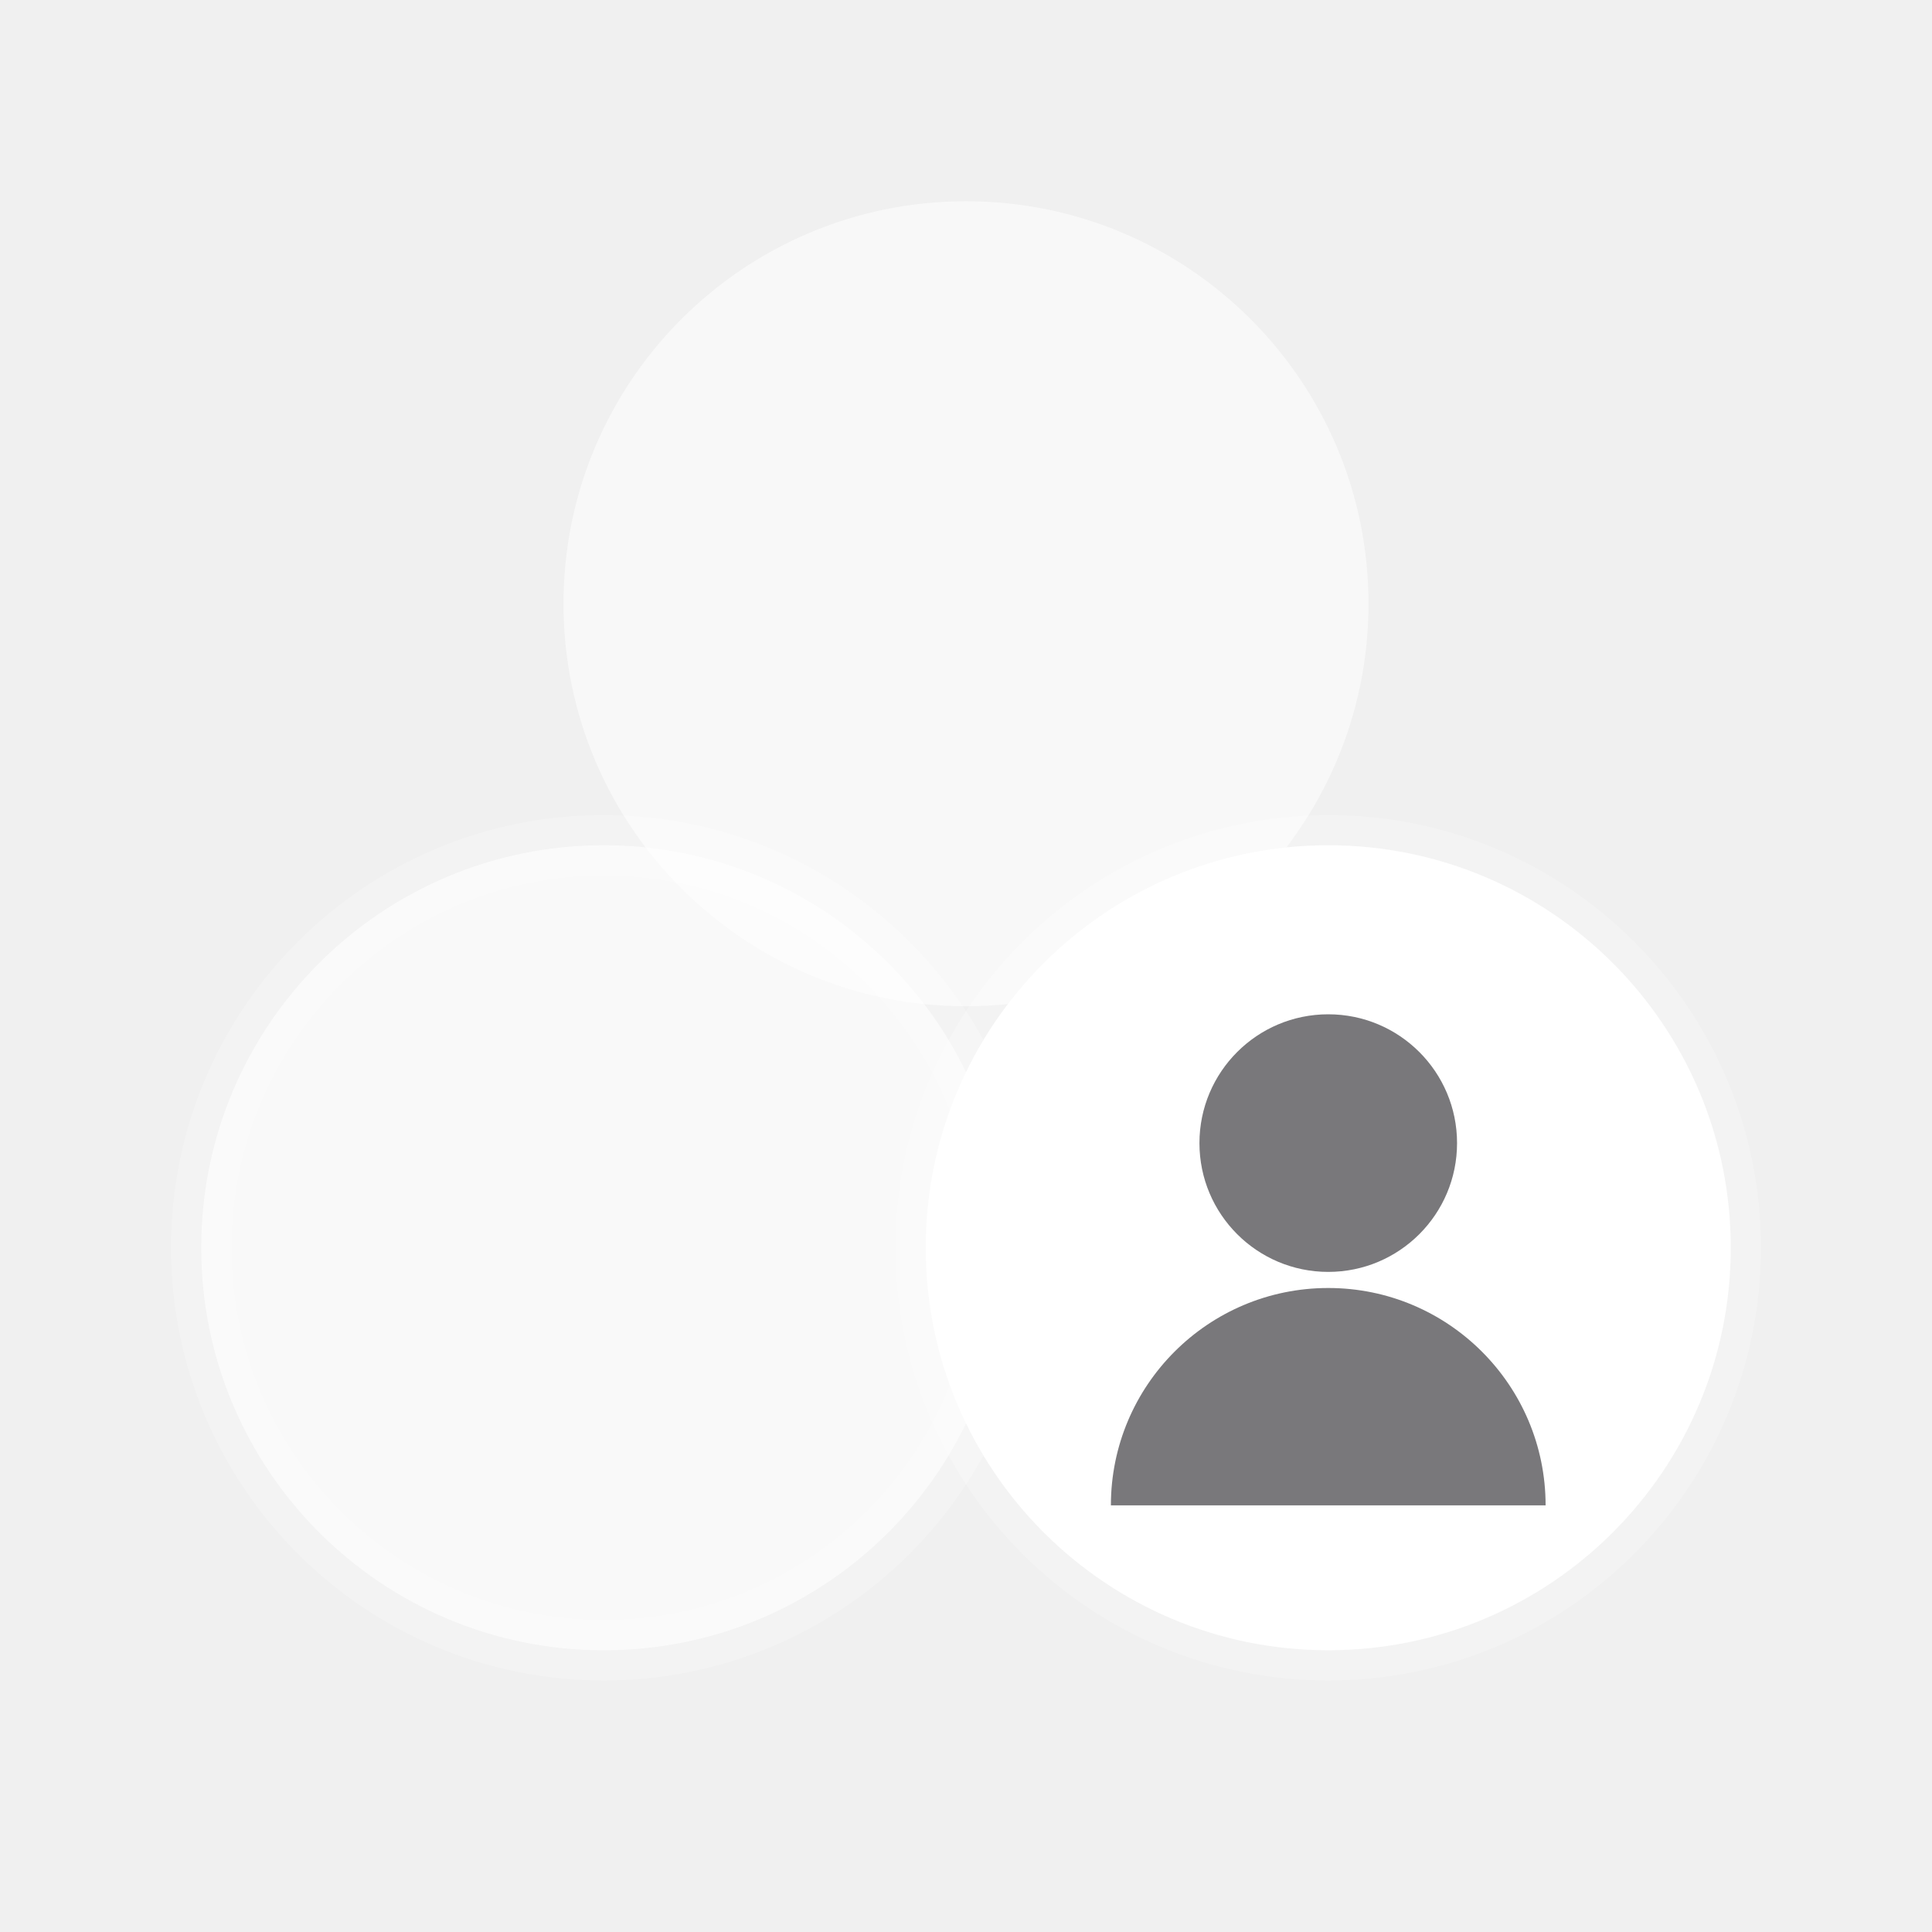
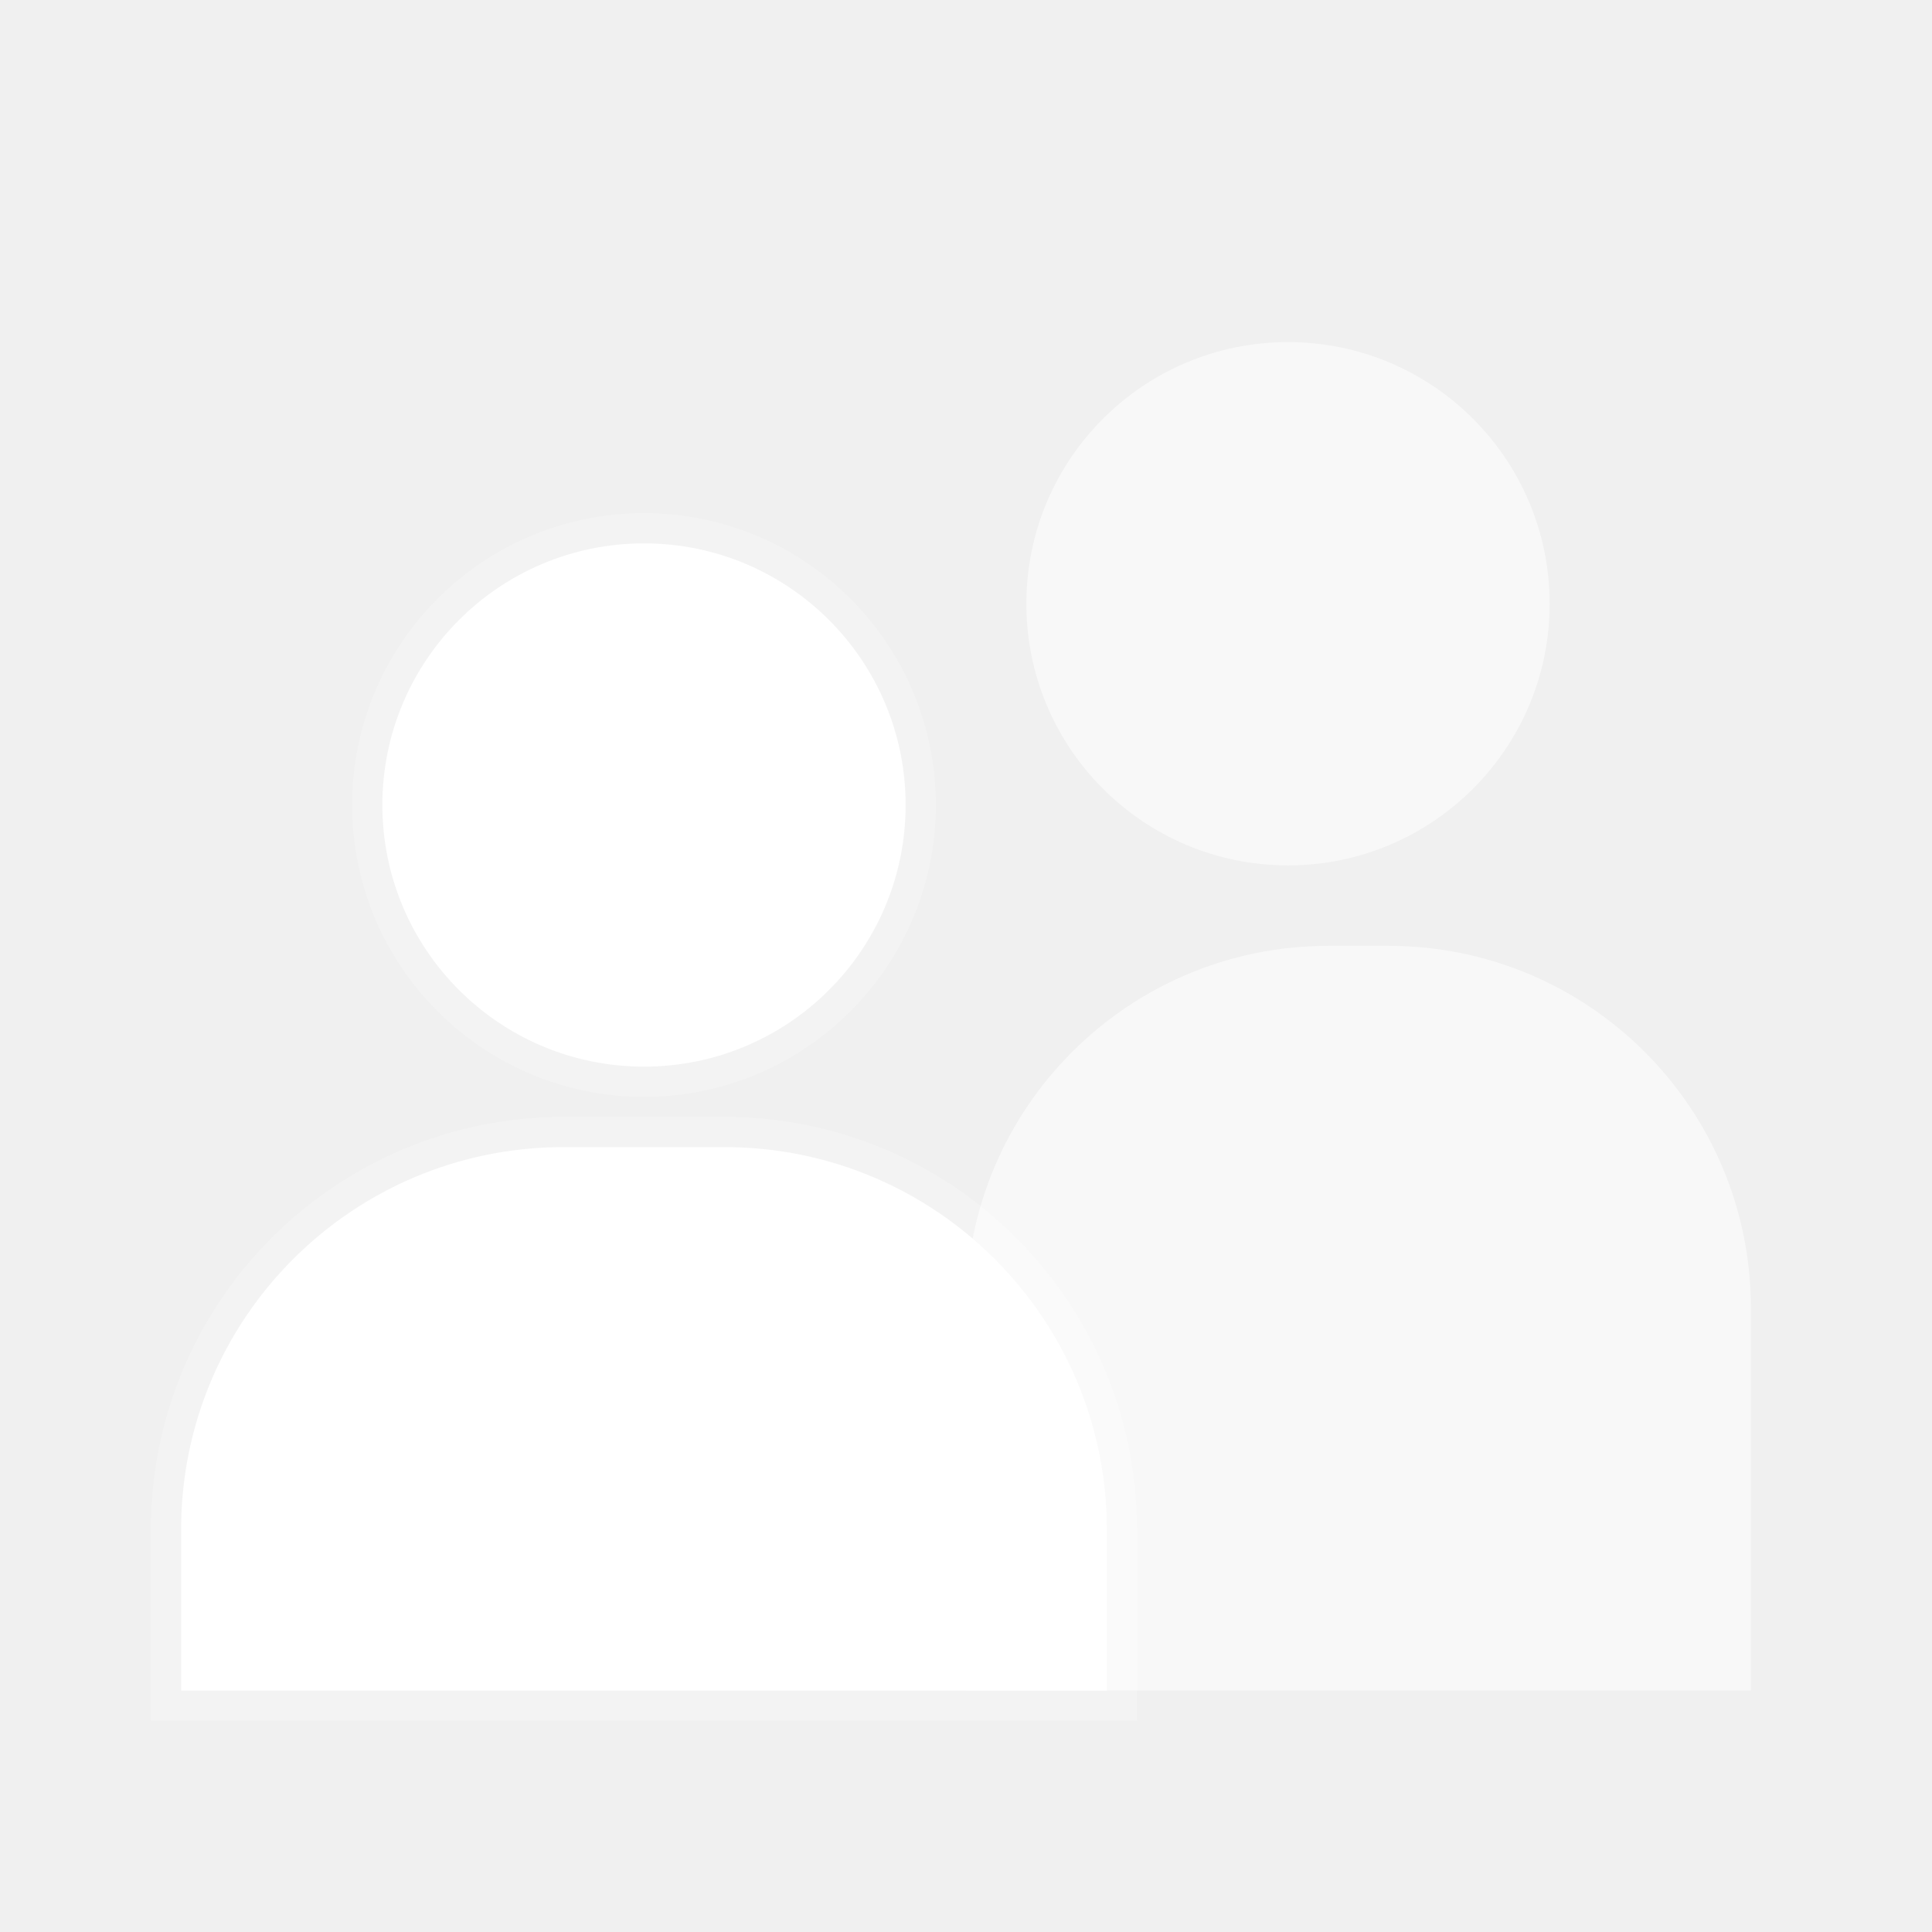
<svg xmlns="http://www.w3.org/2000/svg" width="24" height="24" viewBox="0 0 24 24" fill="none">
-   <circle cx="12" cy="7.5" r="5" fill="#FFFFFF" fill-opacity="0.55" />
-   <circle cx="7.5" cy="15.5" r="5" fill="#FFFFFF" stroke="#FFFFFF" stroke-width="0.75" fill-opacity="0.6" stroke-opacity="0.22" />
-   <circle cx="16.5" cy="15.5" r="5" fill="#FFFFFF" stroke="#FFFFFF" stroke-width="0.75" stroke-opacity="0.22" />
-   <circle cx="16.5" cy="14.2" r="1.6" fill="#0B0A10" fill-opacity="0.55" />
-   <path d="M13.8 18.7a2.7 2.7 0 0 1 5.4 0Z" fill="#0B0A10" fill-opacity="0.55" />
+   <circle cx="16" cy="7.5" r="3.25" fill="#FFFFFF" fill-opacity="0.55" />
+   <path d="M12 21v-4.75a4.5 4.5 0 0 1 4.5-4.5h.75a4.5 4.5 0 0 1 4.5 4.5V21Z" fill="#FFFFFF" fill-opacity="0.55" />
+   <circle cx="8" cy="10" r="3.25" fill="#FFFFFF" stroke="#FFFFFF" stroke-width="0.75" stroke-opacity="0.22" />
+   <path d="M2.25 21v-2a4.75 4.75 0 0 1 4.75-4.75h2a4.75 4.75 0 0 1 4.75 4.75v2Z" fill="#FFFFFF" stroke="#FFFFFF" stroke-width="0.75" stroke-opacity="0.22" />
</svg>
